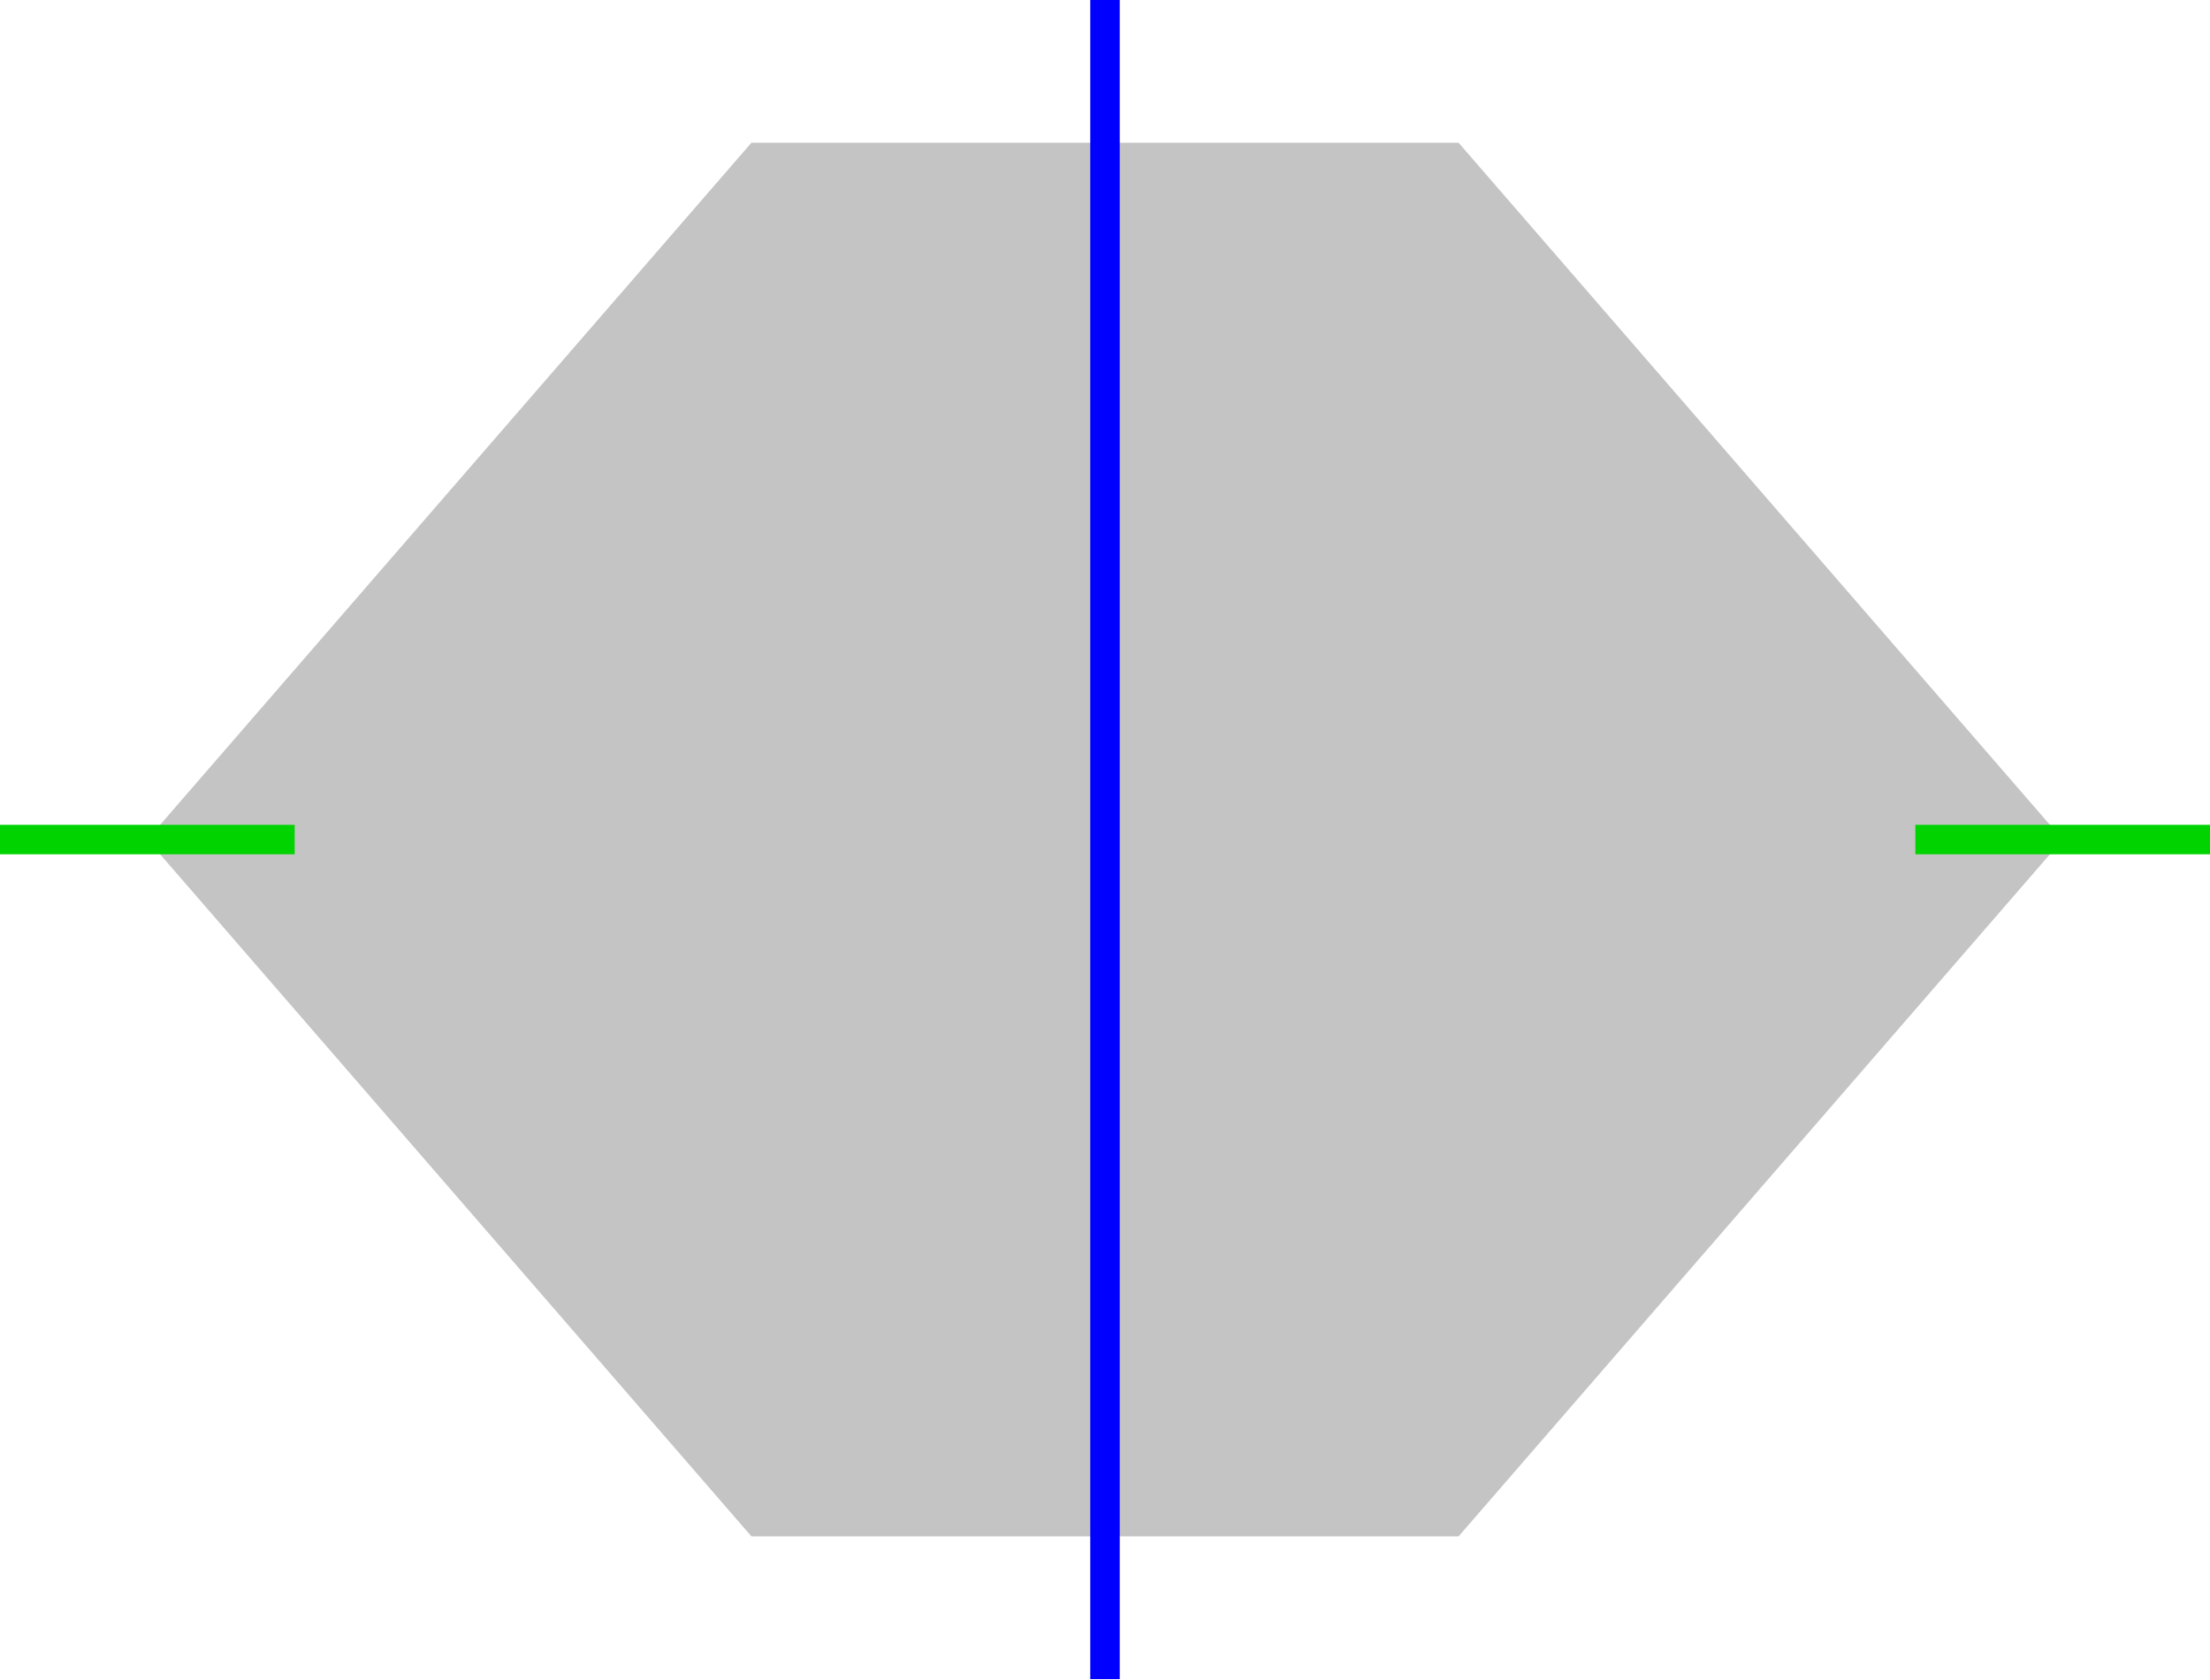
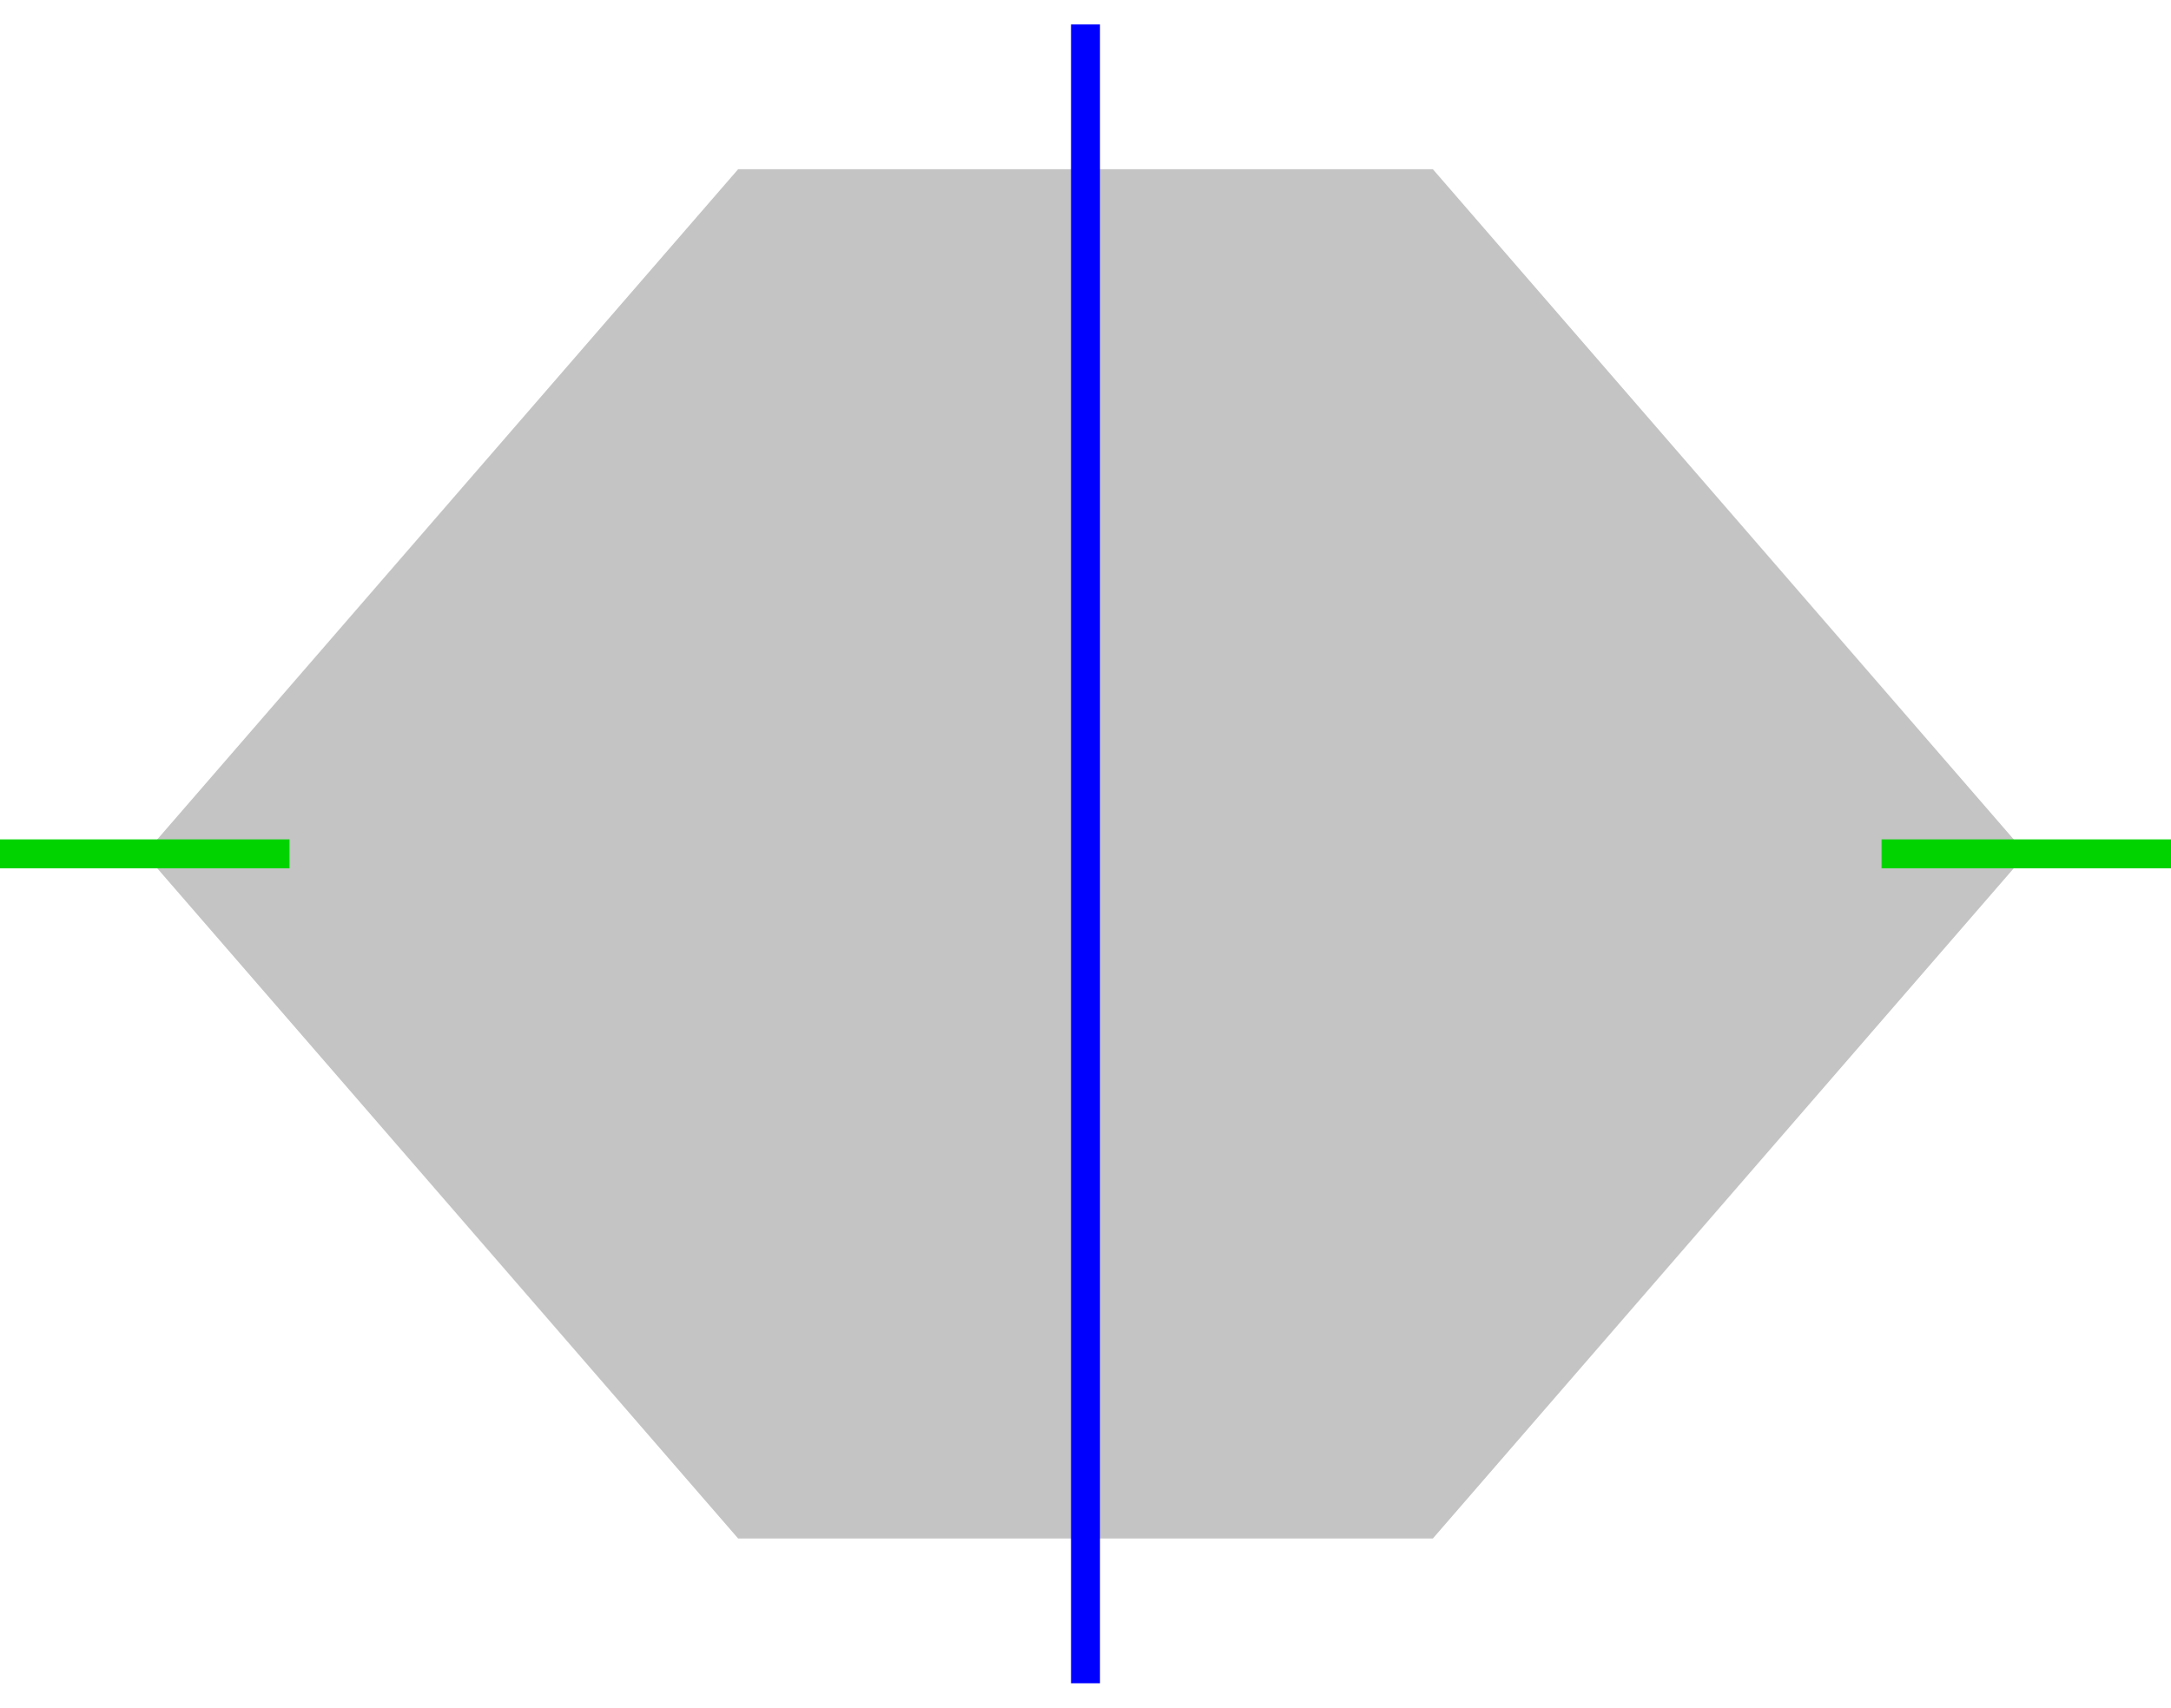
- <svg xmlns="http://www.w3.org/2000/svg" width="75" height="57" viewBox="0 0 75 57" fill="none">
+ <svg xmlns="http://www.w3.org/2000/svg" width="75" height="59" viewBox="0 0 75 59" fill="none">
  <g id="Transform">
-     <path id="shape" d="M49.5 4.846L70 28.5L49.5 52.154L25.5 52.154L5 28.5L25.5 4.846H49.5Z" fill="#C4C4C4" />
-     <path id="inout" d="M37.5 57V0" stroke="#0000FF" />
-     <path id="props" d="M0 28.5L10 28.5" stroke="#00D300" />
-     <path id="props_2" d="M65 28.5L75 28.5" stroke="#00D300" />
+     <path id="shape" d="M49.5 5.846L70 29.5L49.5 53.154L25.5 53.154L5 29.5L25.5 5.846H49.5Z" fill="#C4C4C4" />
+     <path id="props" d="M0 29.5L10 29.5" stroke="#00D300" />
+     <path id="props_2" d="M65 29.5L75 29.5" stroke="#00D300" />
+     <path id="inout" d="M37.5 0.845V58.155" stroke="#0000FF" />
  </g>
</svg>
